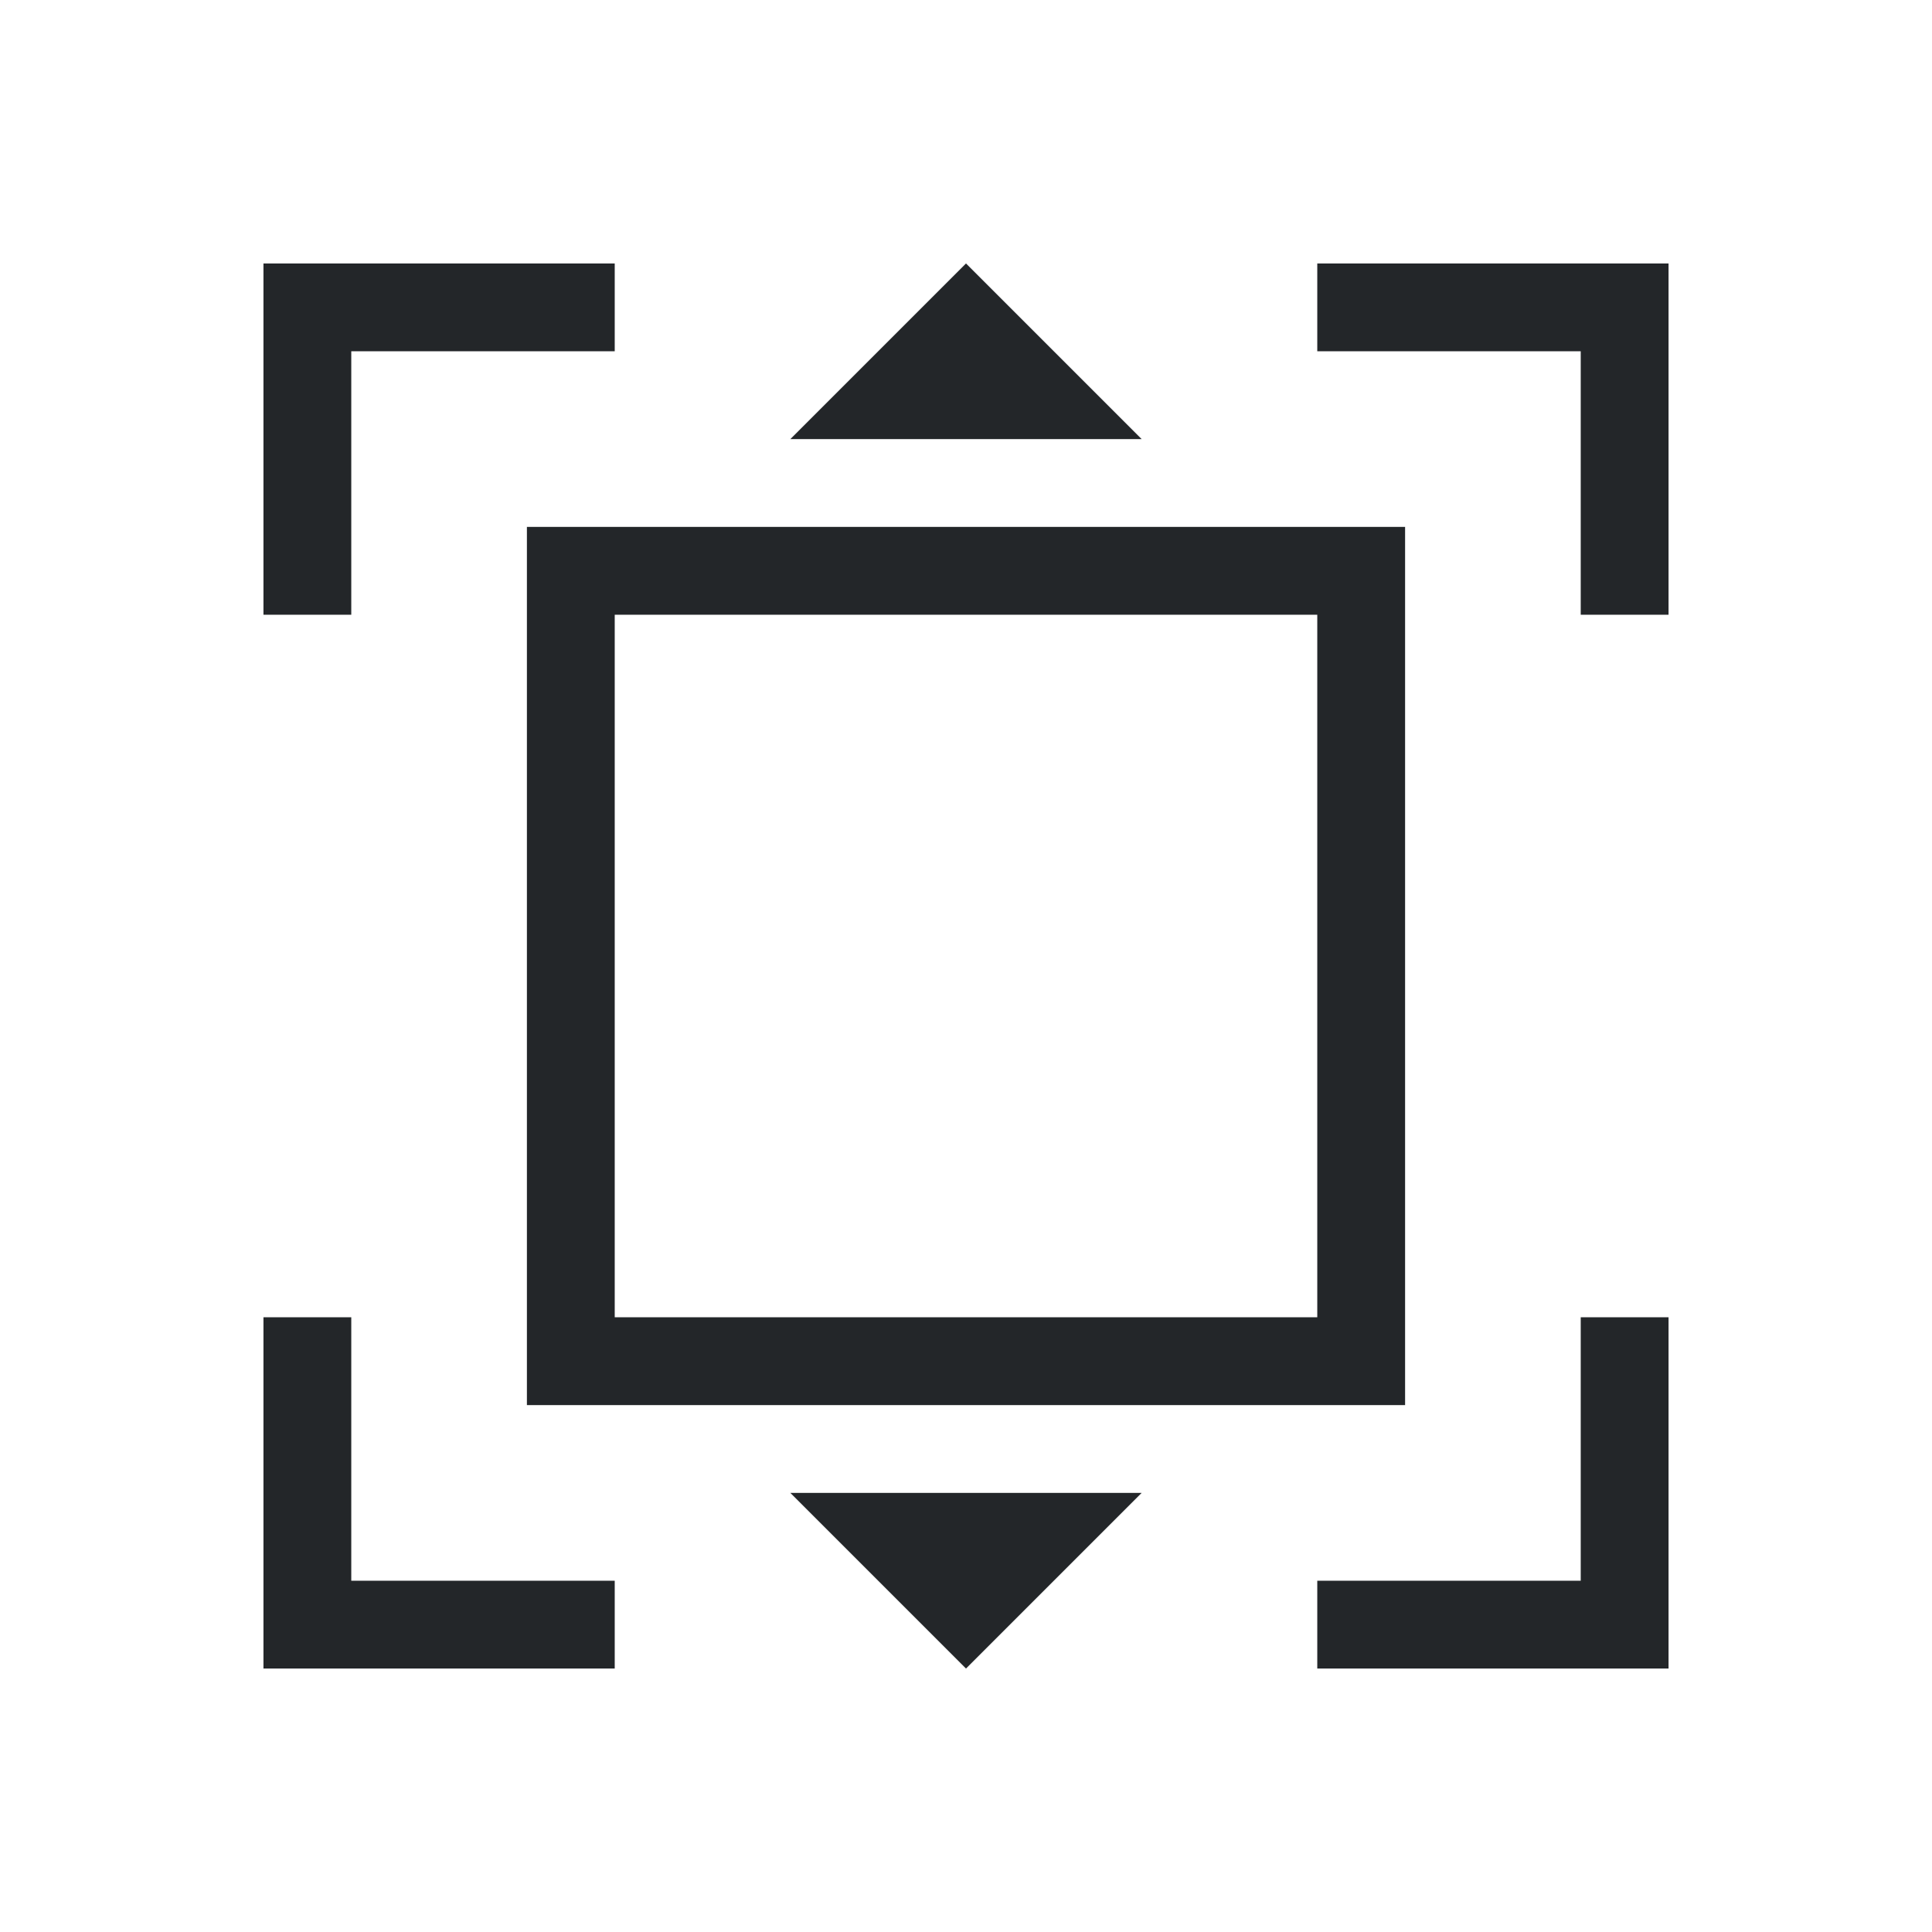
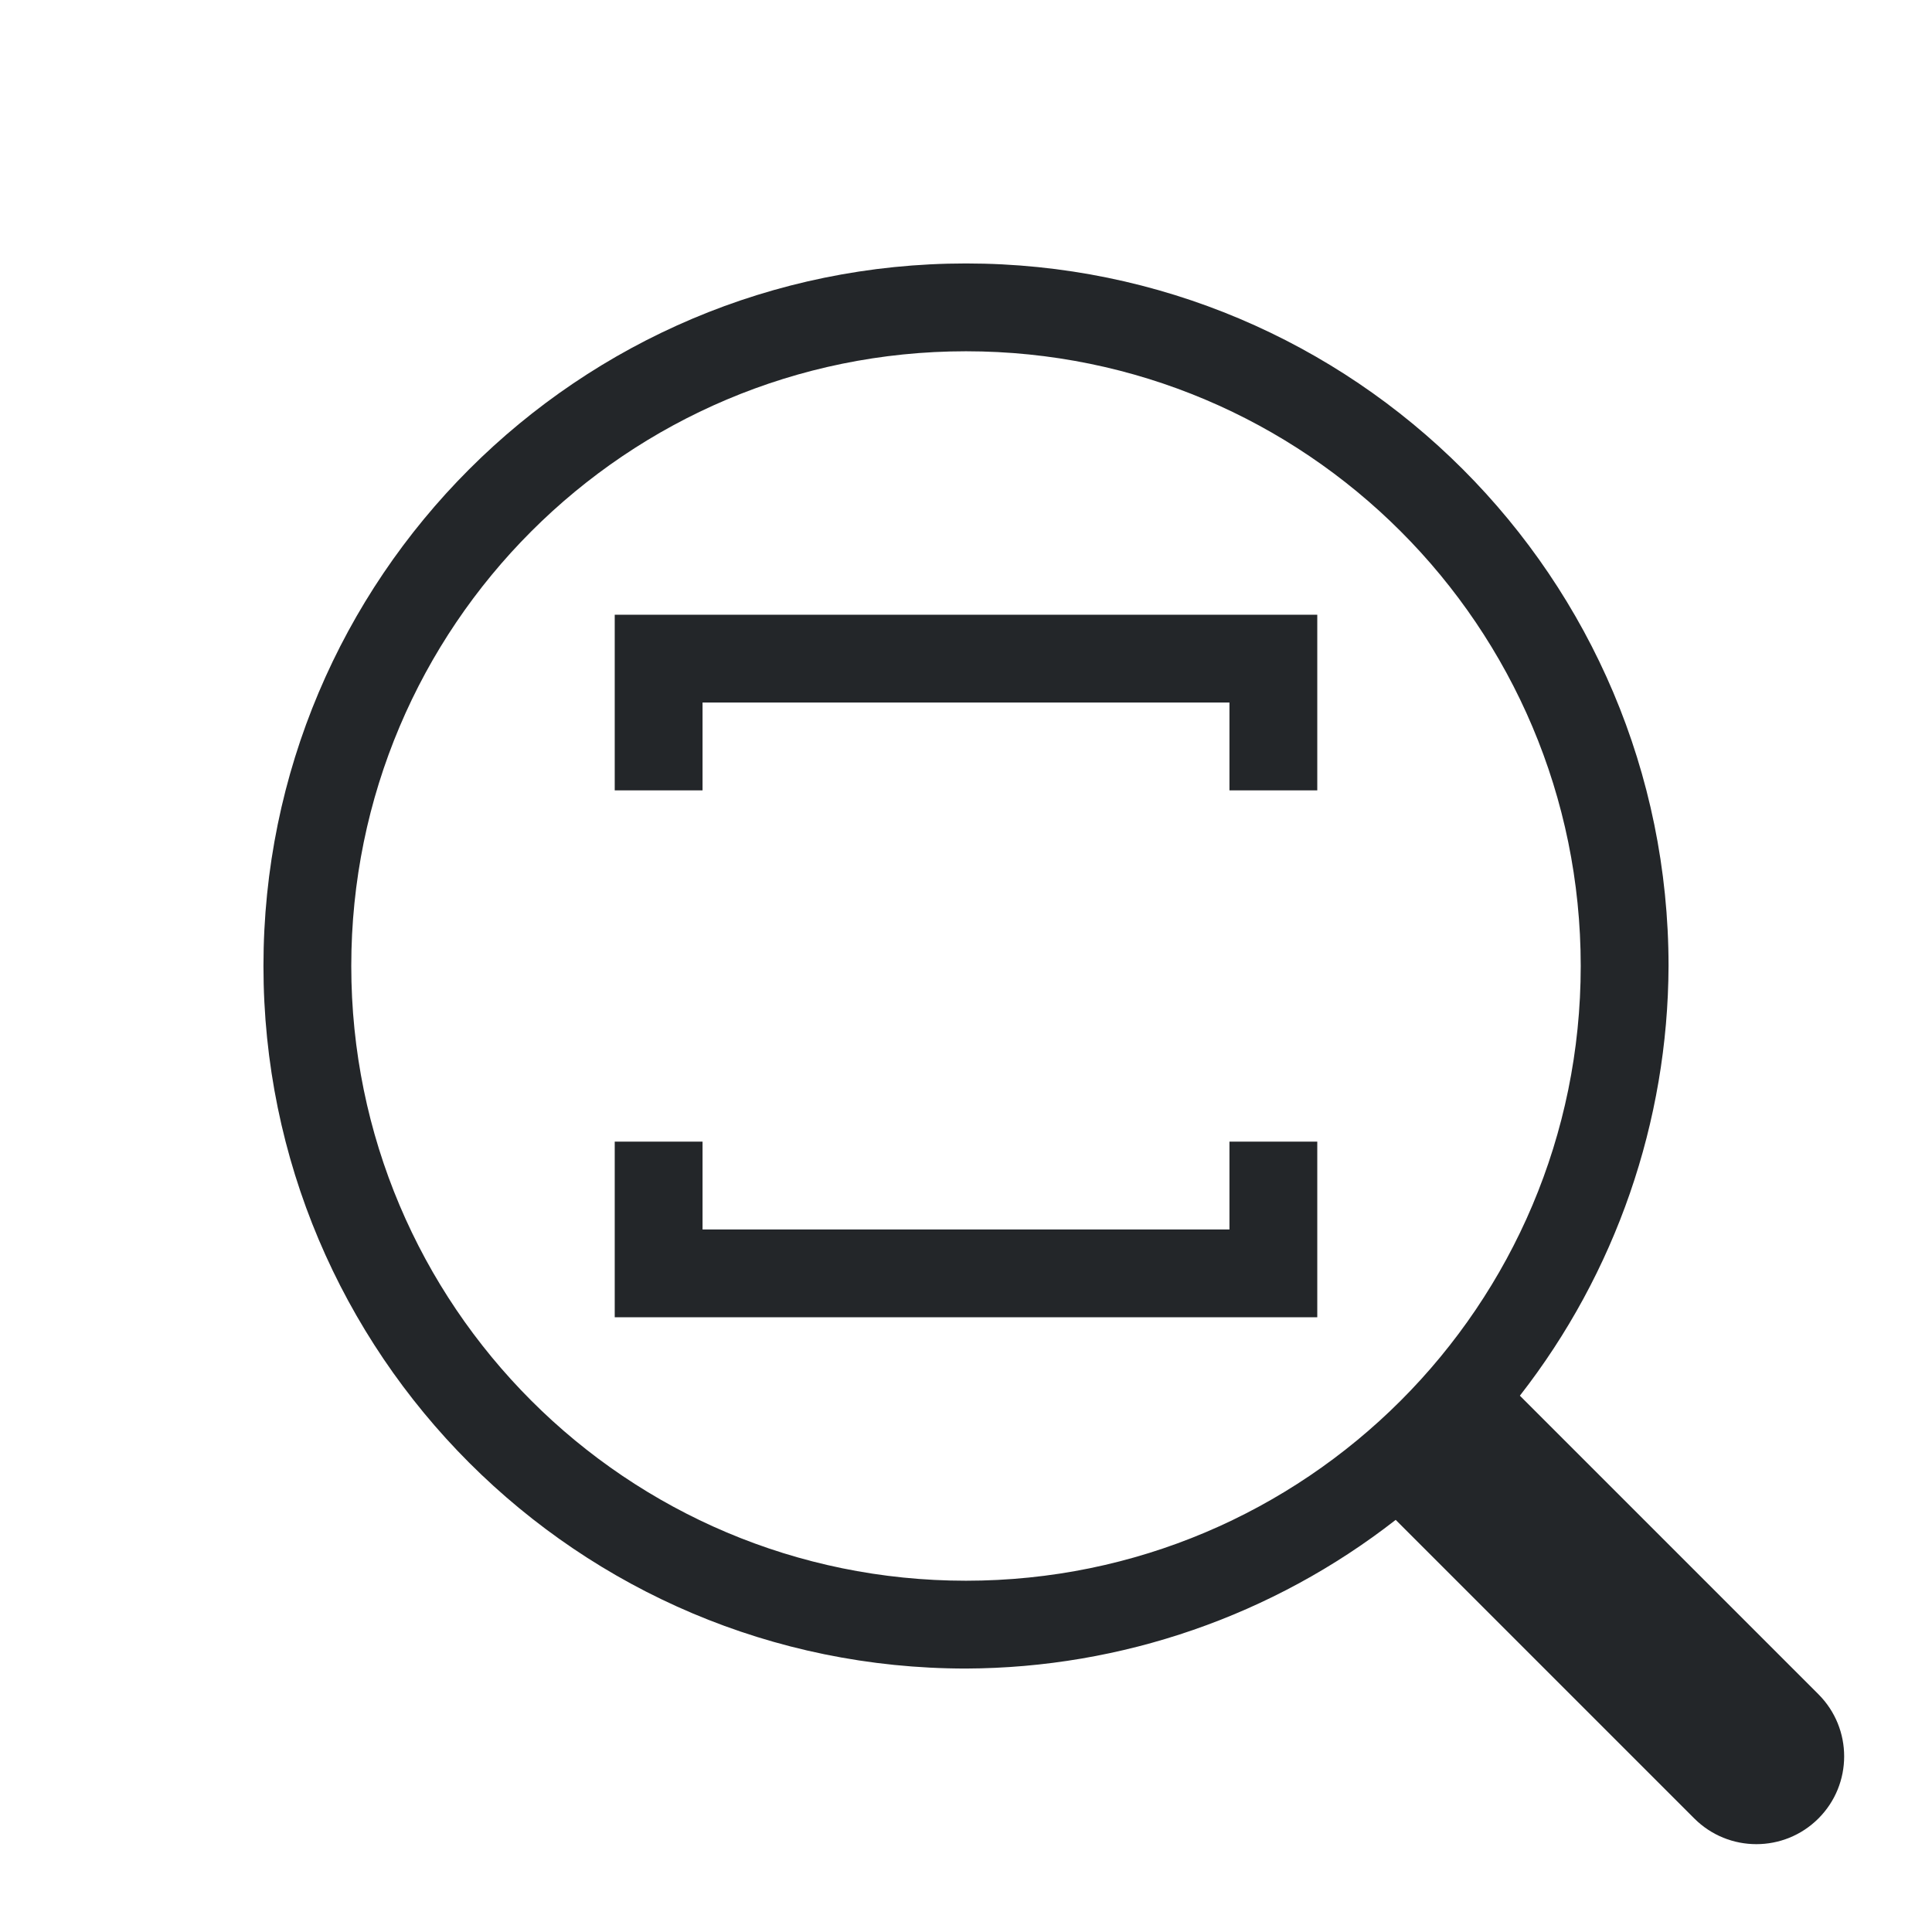
- <svg xmlns="http://www.w3.org/2000/svg" version="1.1" viewBox="0 0 22 22">
-   <defs>
-     <style id="current-color-scheme" type="text/css">.ColorScheme-Text {
-         color:#232629;
-       }</style>
+ <svg xmlns="http://www.w3.org/2000/svg" id="svg6" version="1.1" viewBox="0 0 22 22">
+   <defs id="defs3051">
+     <style type="text/css" id="current-color-scheme">
+         .ColorScheme-Text {            color:#232629;        }
+     </style>
  </defs>
-   <path style="fill:currentColor;fill-opacity:1;stroke:none" class="ColorScheme-Text" d="m3 3v4h1v-3h3v-1h-3zm8 0-2 2h4zm4 0v1h3v3h1v-4h-1zm-9 3v10h10v-10zm1 1h8v8h-8zm-4 8v4h4v-1h-3v-3zm15 0v3h-3v1h4v-4zm-9 2 2 2 2-2z" />
+   <path id="path347" d="m11 3a8 8 0 0 0-8 8 8 8 0 0 0 8 8 8 8 0 0 0 4.893-1.693l3.4 3.4a1 1 0 0 0 1.414 0 1 1 0 0 0 0-1.414l-3.4-3.4a8 8 0 0 0 1.693-4.893 8 8 0 0 0-8-8zm0 1a7 7 0 0 1 7 7 7 7 0 0 1-7 7 7 7 0 0 1-7-7 7 7 0 0 1 7-7zm-4 3v1 1h1v-1h6v1h1v-1-1h-8zm0 6v1 1h8v-1-1h-1v1h-6v-1h-1z" class="ColorScheme-Text" fill="currentColor" stroke-linecap="square" stroke-width="2" style="paint-order:markers stroke fill" />
</svg>
